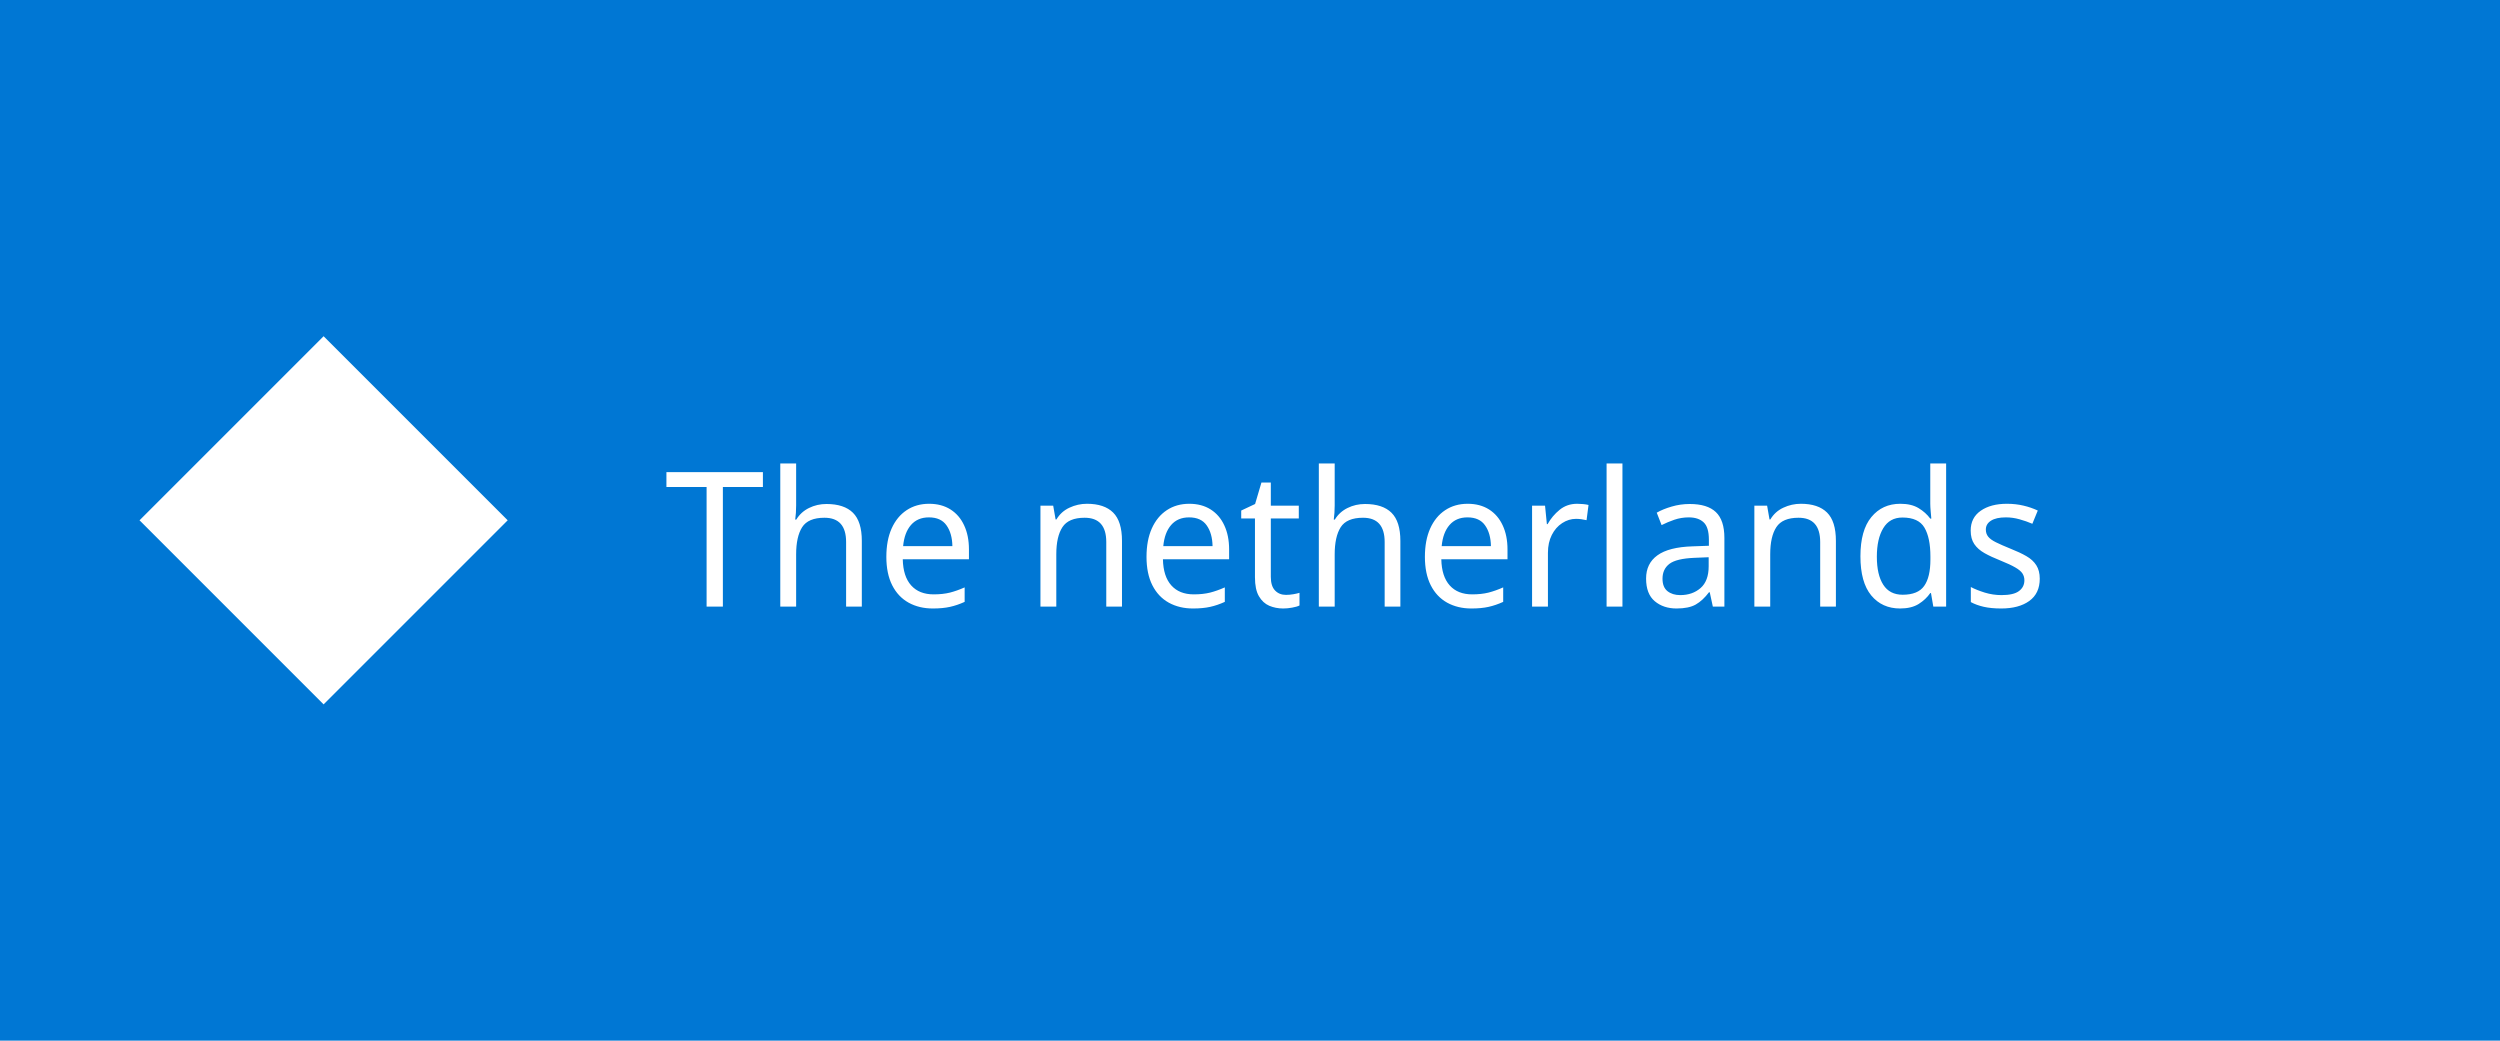
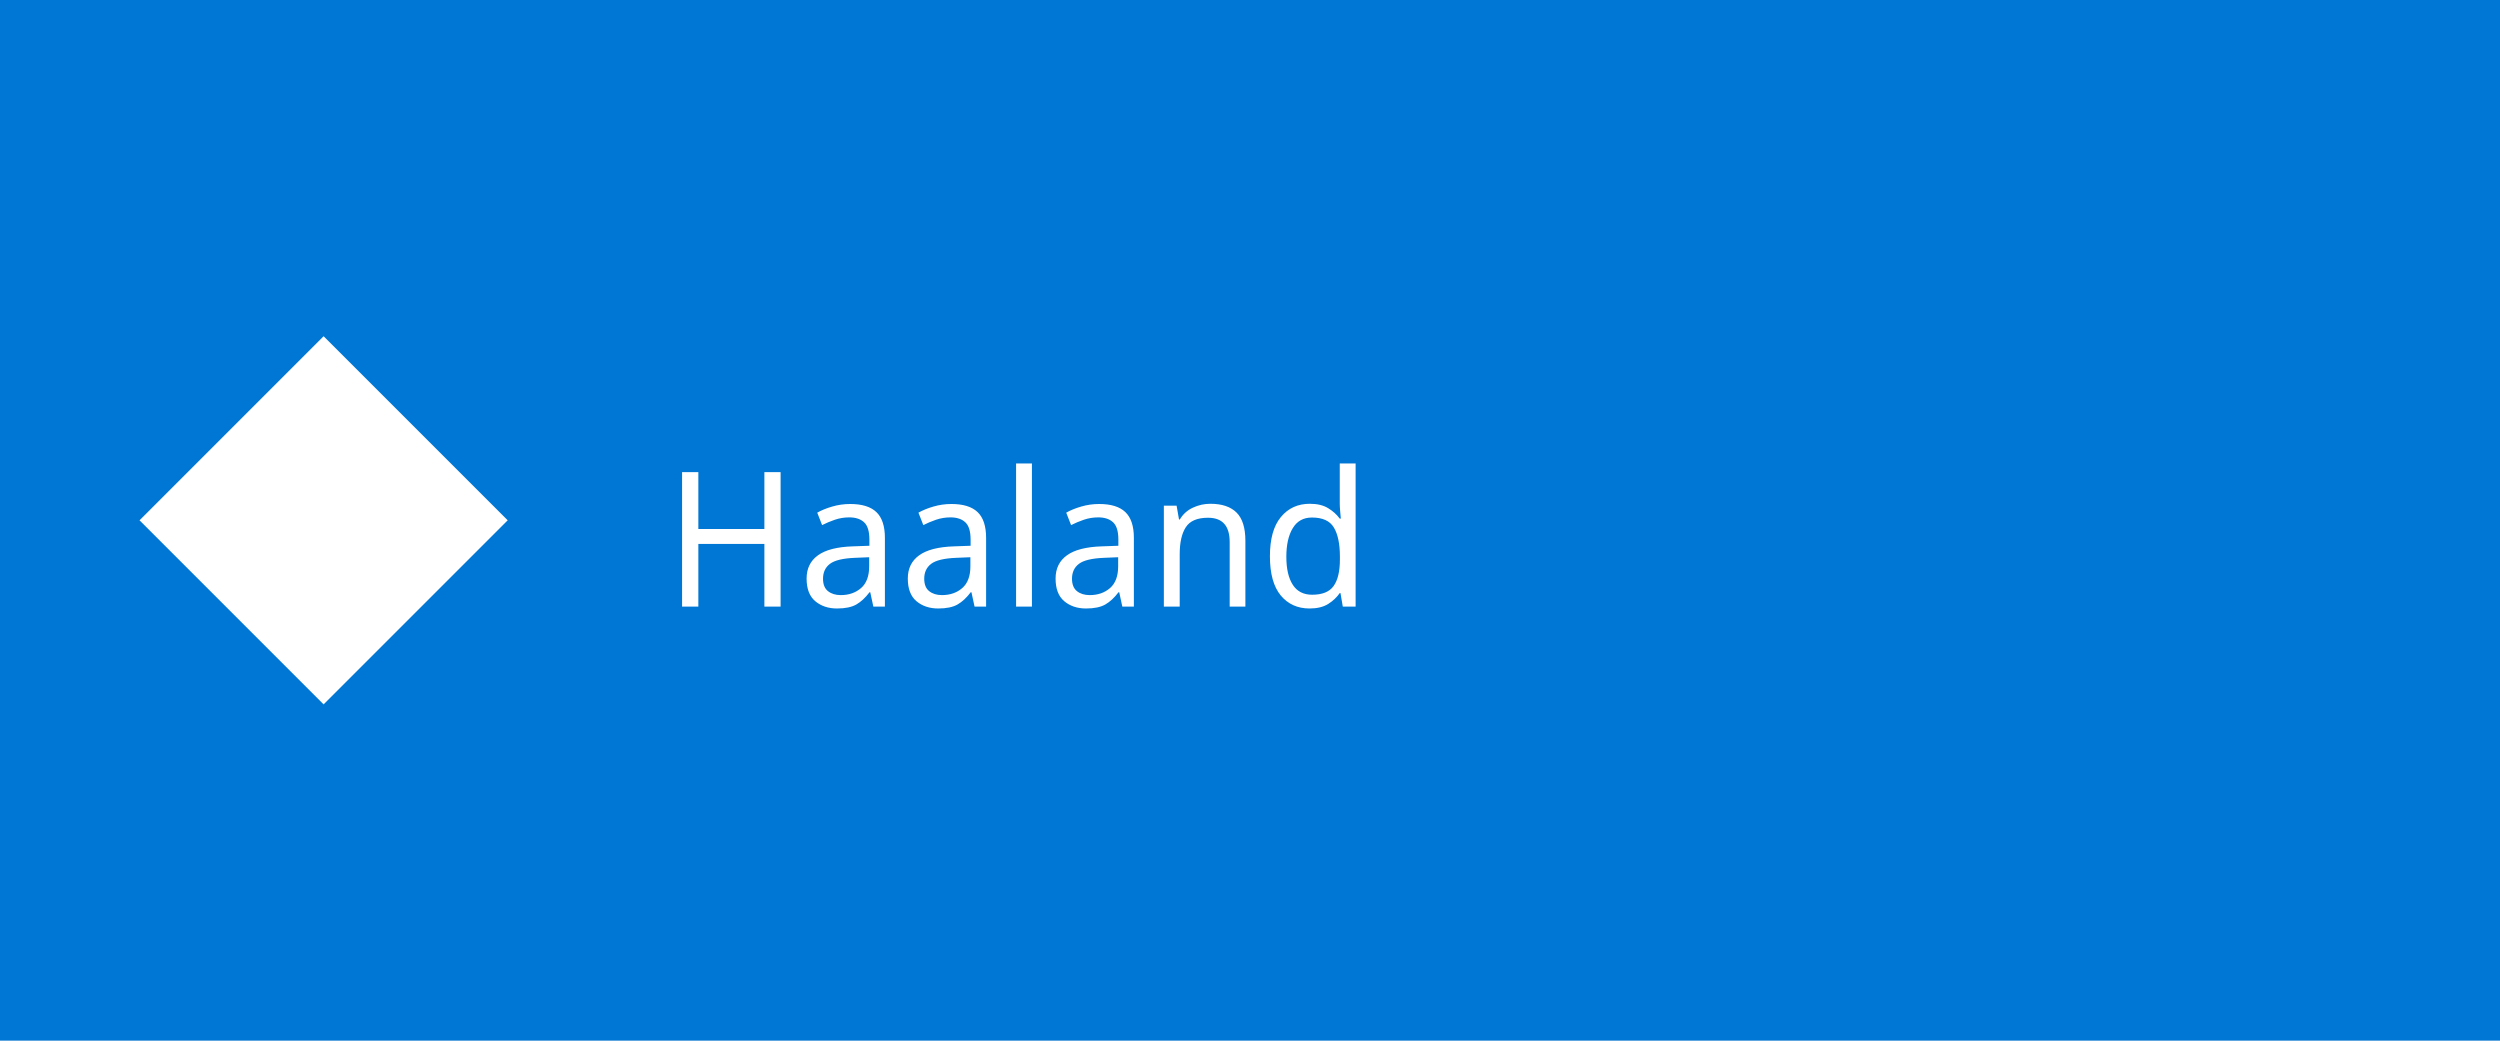
<svg xmlns="http://www.w3.org/2000/svg" version="1.1" width="197" height="82" viewBox="0,0,197,82">
  <g transform="translate(-141.5,-139)">
    <g data-paper-data="{&quot;isPaintingLayer&quot;:true}" fill-rule="nonzero" stroke="none" stroke-linecap="butt" stroke-linejoin="miter" stroke-miterlimit="10" stroke-dasharray="" stroke-dashoffset="0" style="mix-blend-mode: normal">
      <path d="M141.5,221v-82h197v82z" fill="#0077d4" stroke-width="0" />
      <text transform="translate(193.8697,186.7981) scale(0.35543,0.37084)" font-size="40" xml:space="preserve" fill="#ffffff" fill-rule="nonzero" stroke="none" stroke-width="1" stroke-linecap="butt" stroke-linejoin="miter" stroke-miterlimit="10" stroke-dasharray="" stroke-dashoffset="0" font-family="Pixel" font-weight="normal" text-anchor="start" style="mix-blend-mode: normal">
-         <tspan x="0" dy="0">The netherlands</tspan>
+         <tspan x="0" dy="0">Haaland</tspan>
      </text>
      <path d="M167,194.506l-14.506,-14.506l14.506,-14.506l14.506,14.506z" fill="#ffffff" stroke-width="0" />
    </g>
  </g>
</svg>
